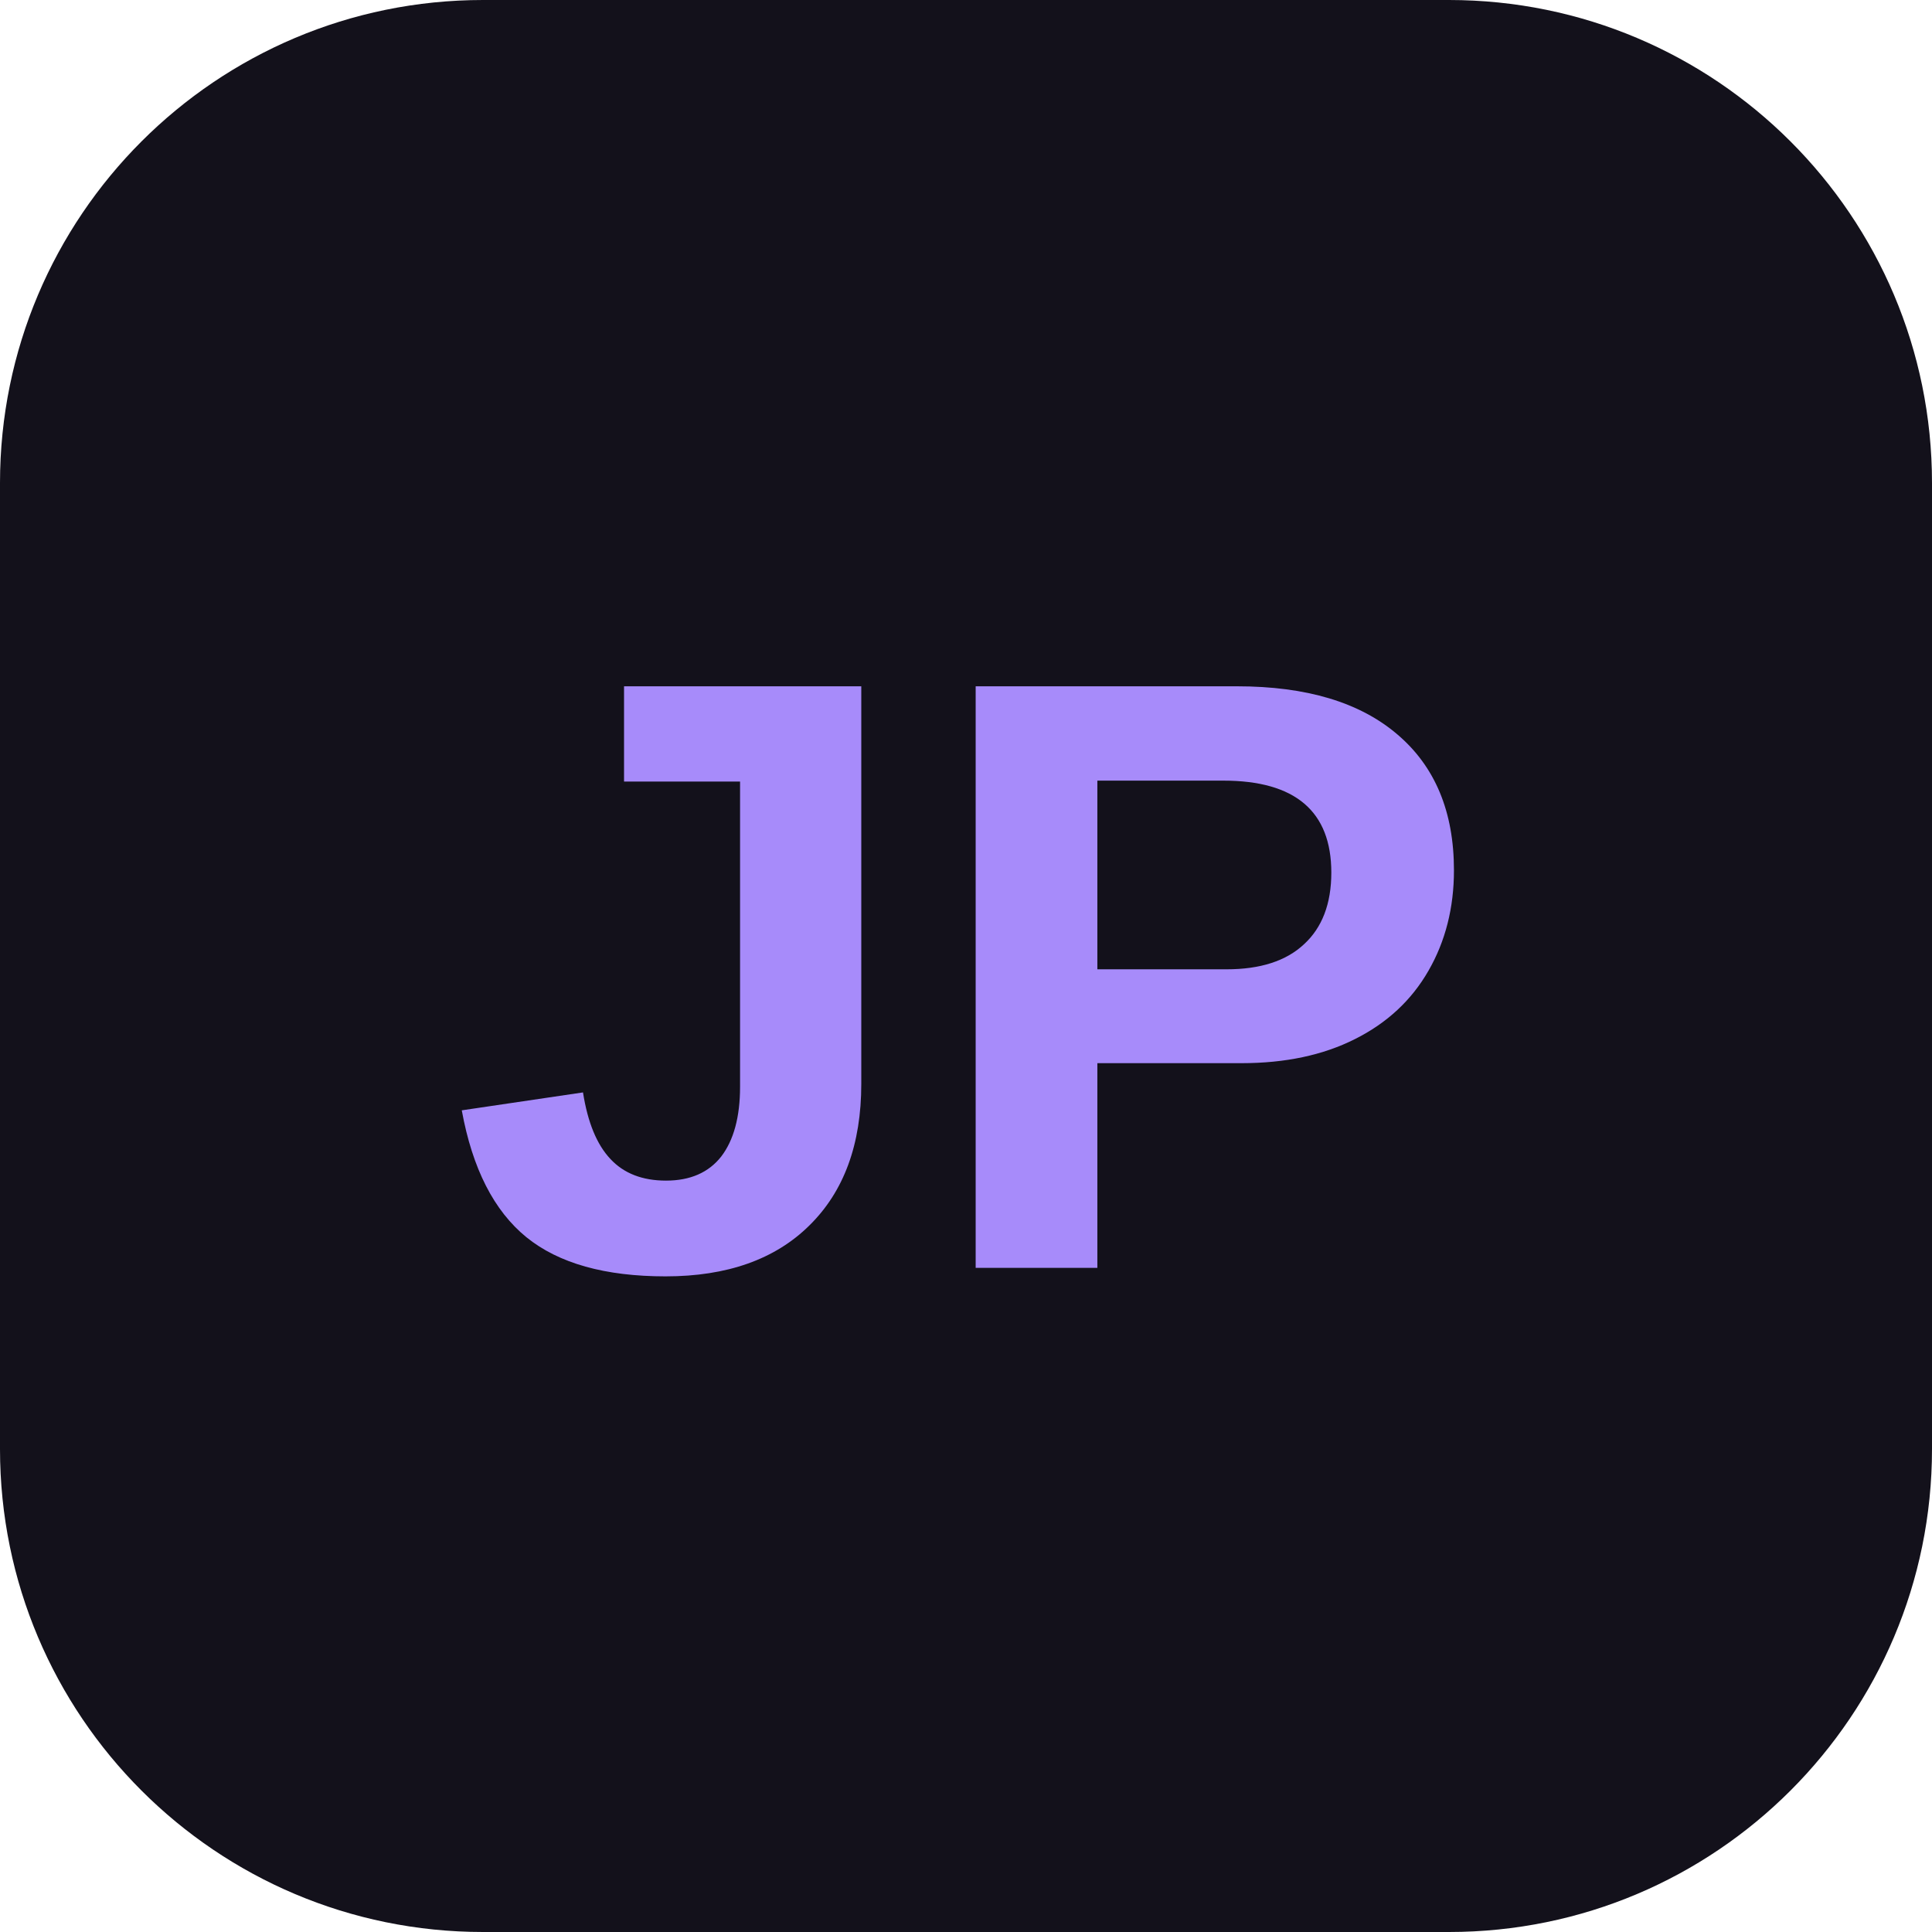
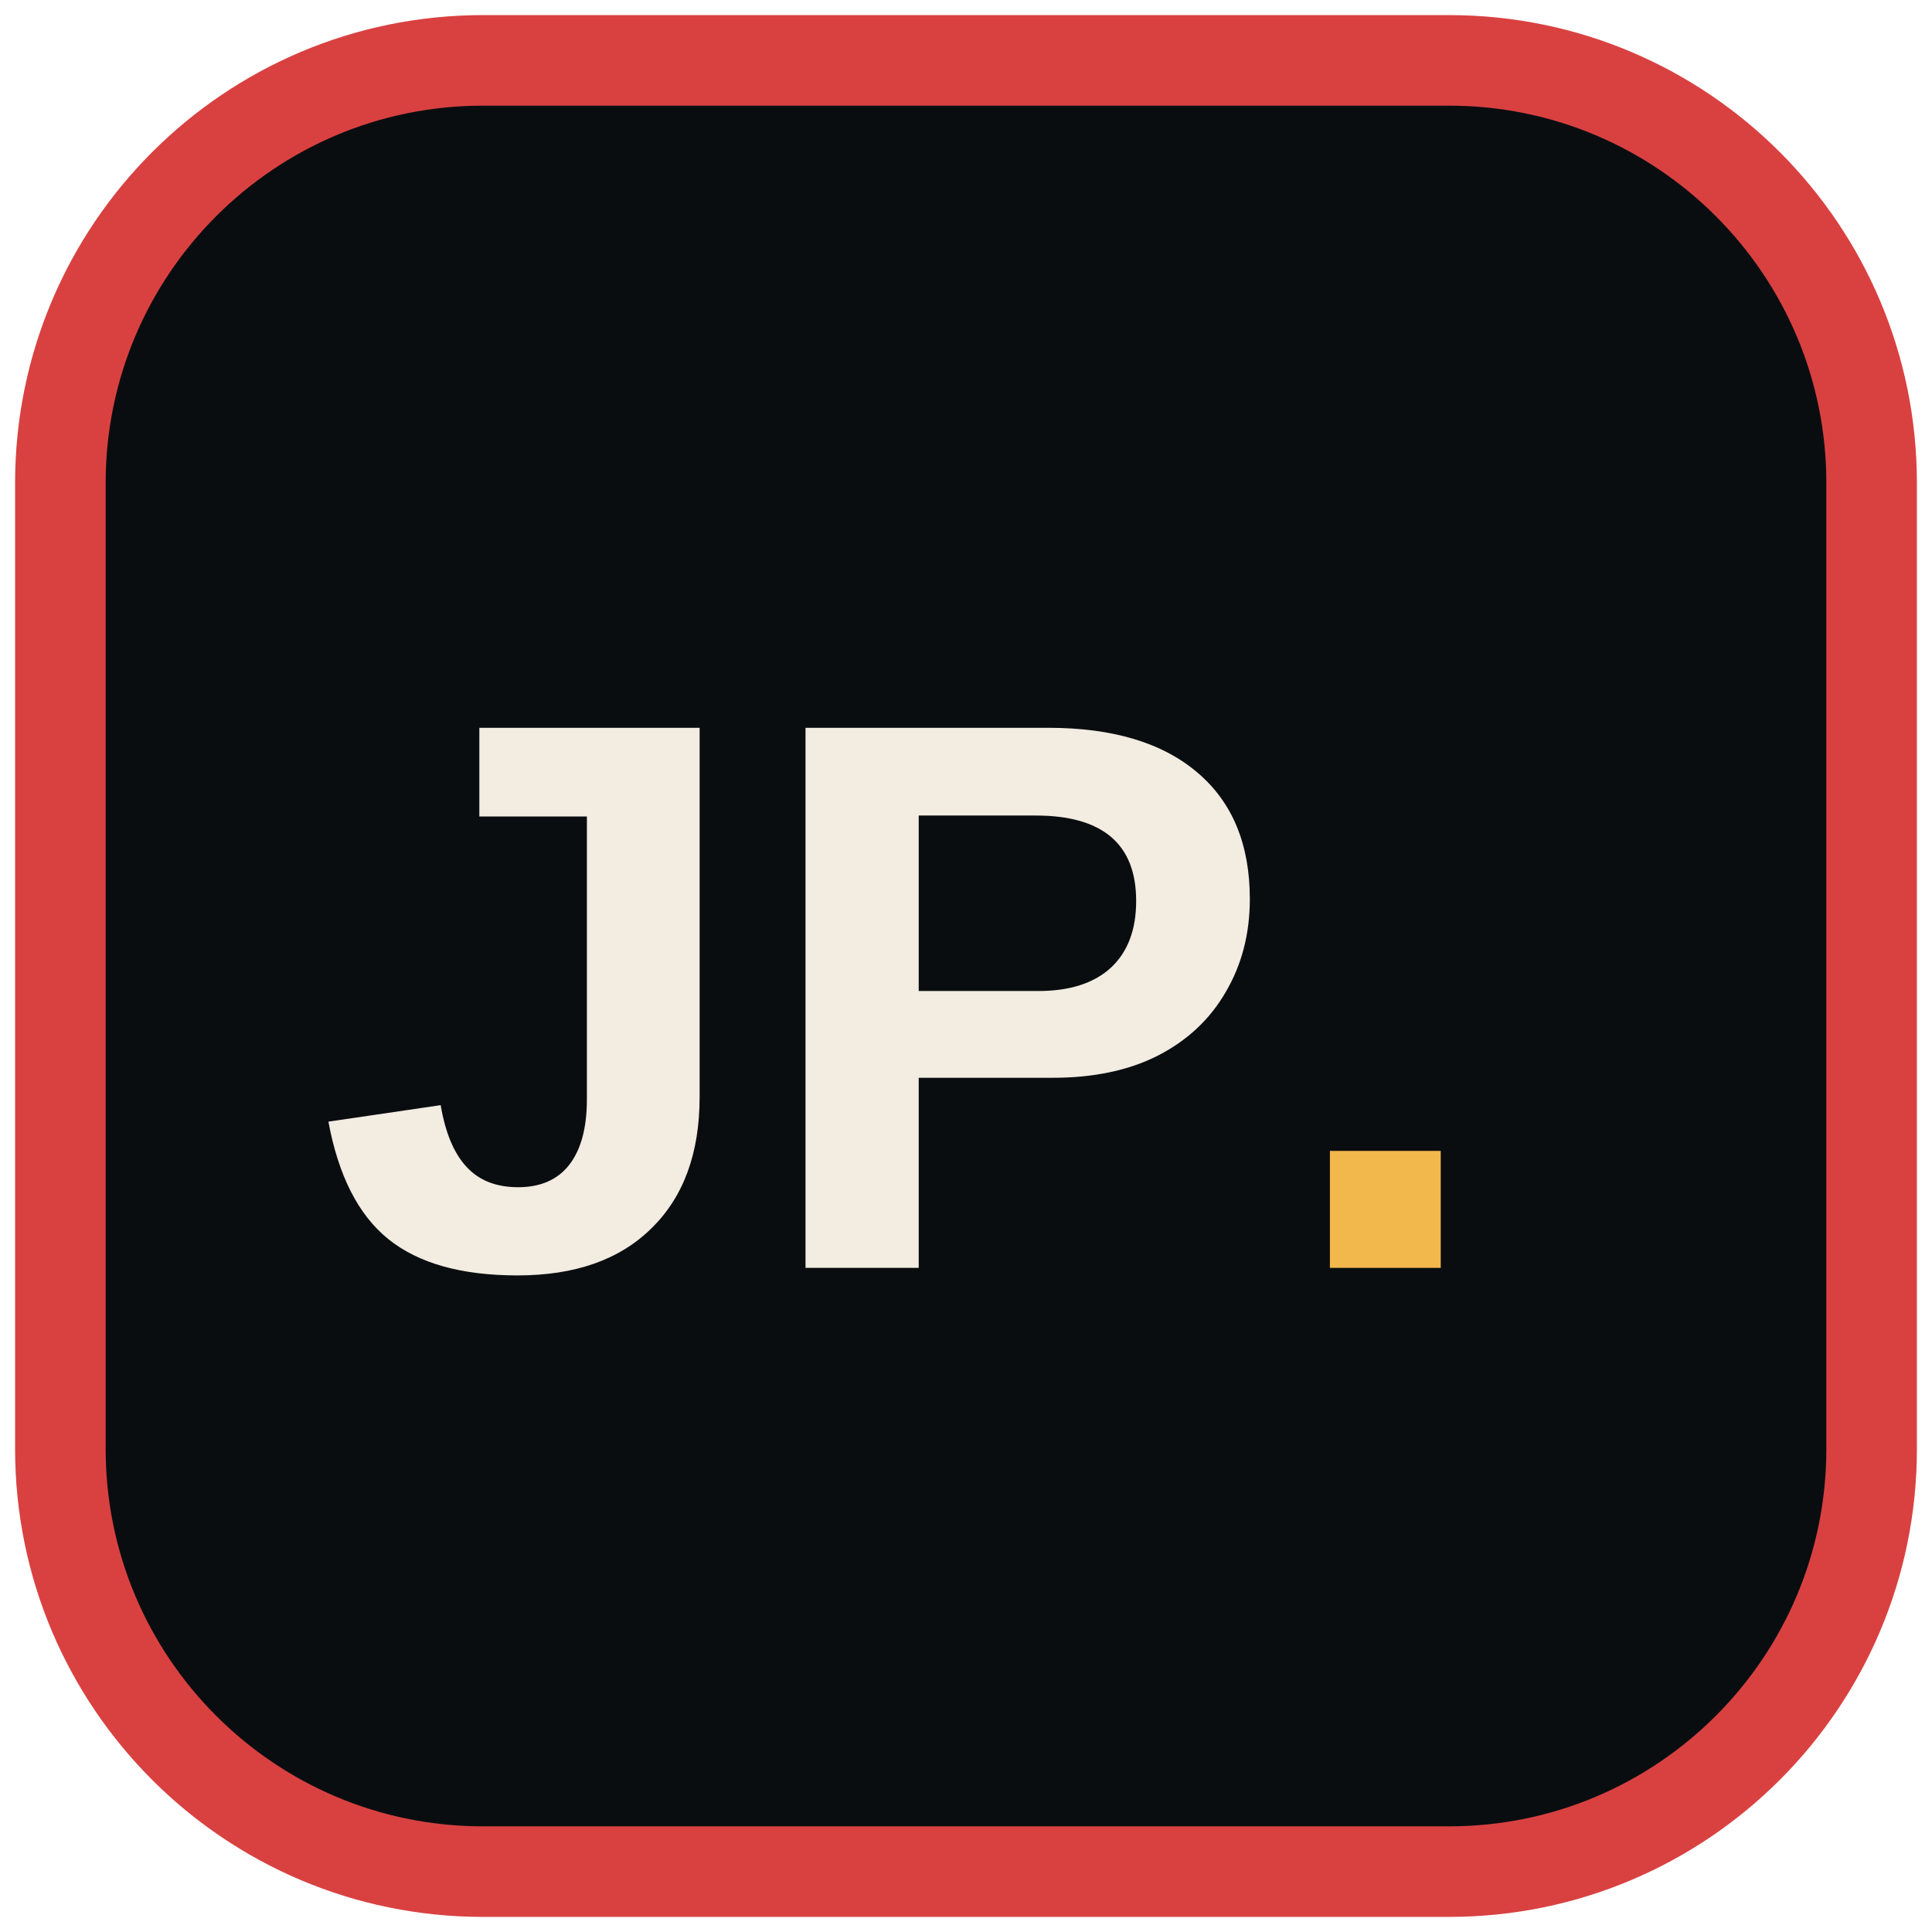
<svg xmlns="http://www.w3.org/2000/svg" viewBox="0 0 64 64">
-   <rect width="64" height="64" rx="16" fill="#13111b" />
-   <text x="32" y="42" text-anchor="middle" font-family="Arial, sans-serif" font-size="28" font-weight="700" fill="#a78bfa">JP</text>
+   <rect x="2" y="2" width="60" height="60" rx="14" fill="#0a0d10" stroke="#d94141" stroke-width="3" />
+   <text x="30" y="42" text-anchor="middle" font-family="Arial, sans-serif" font-size="26" font-weight="700" fill="#f2ece1">JP<tspan fill="#f2b84b">.</tspan>
+   </text>
</svg>
